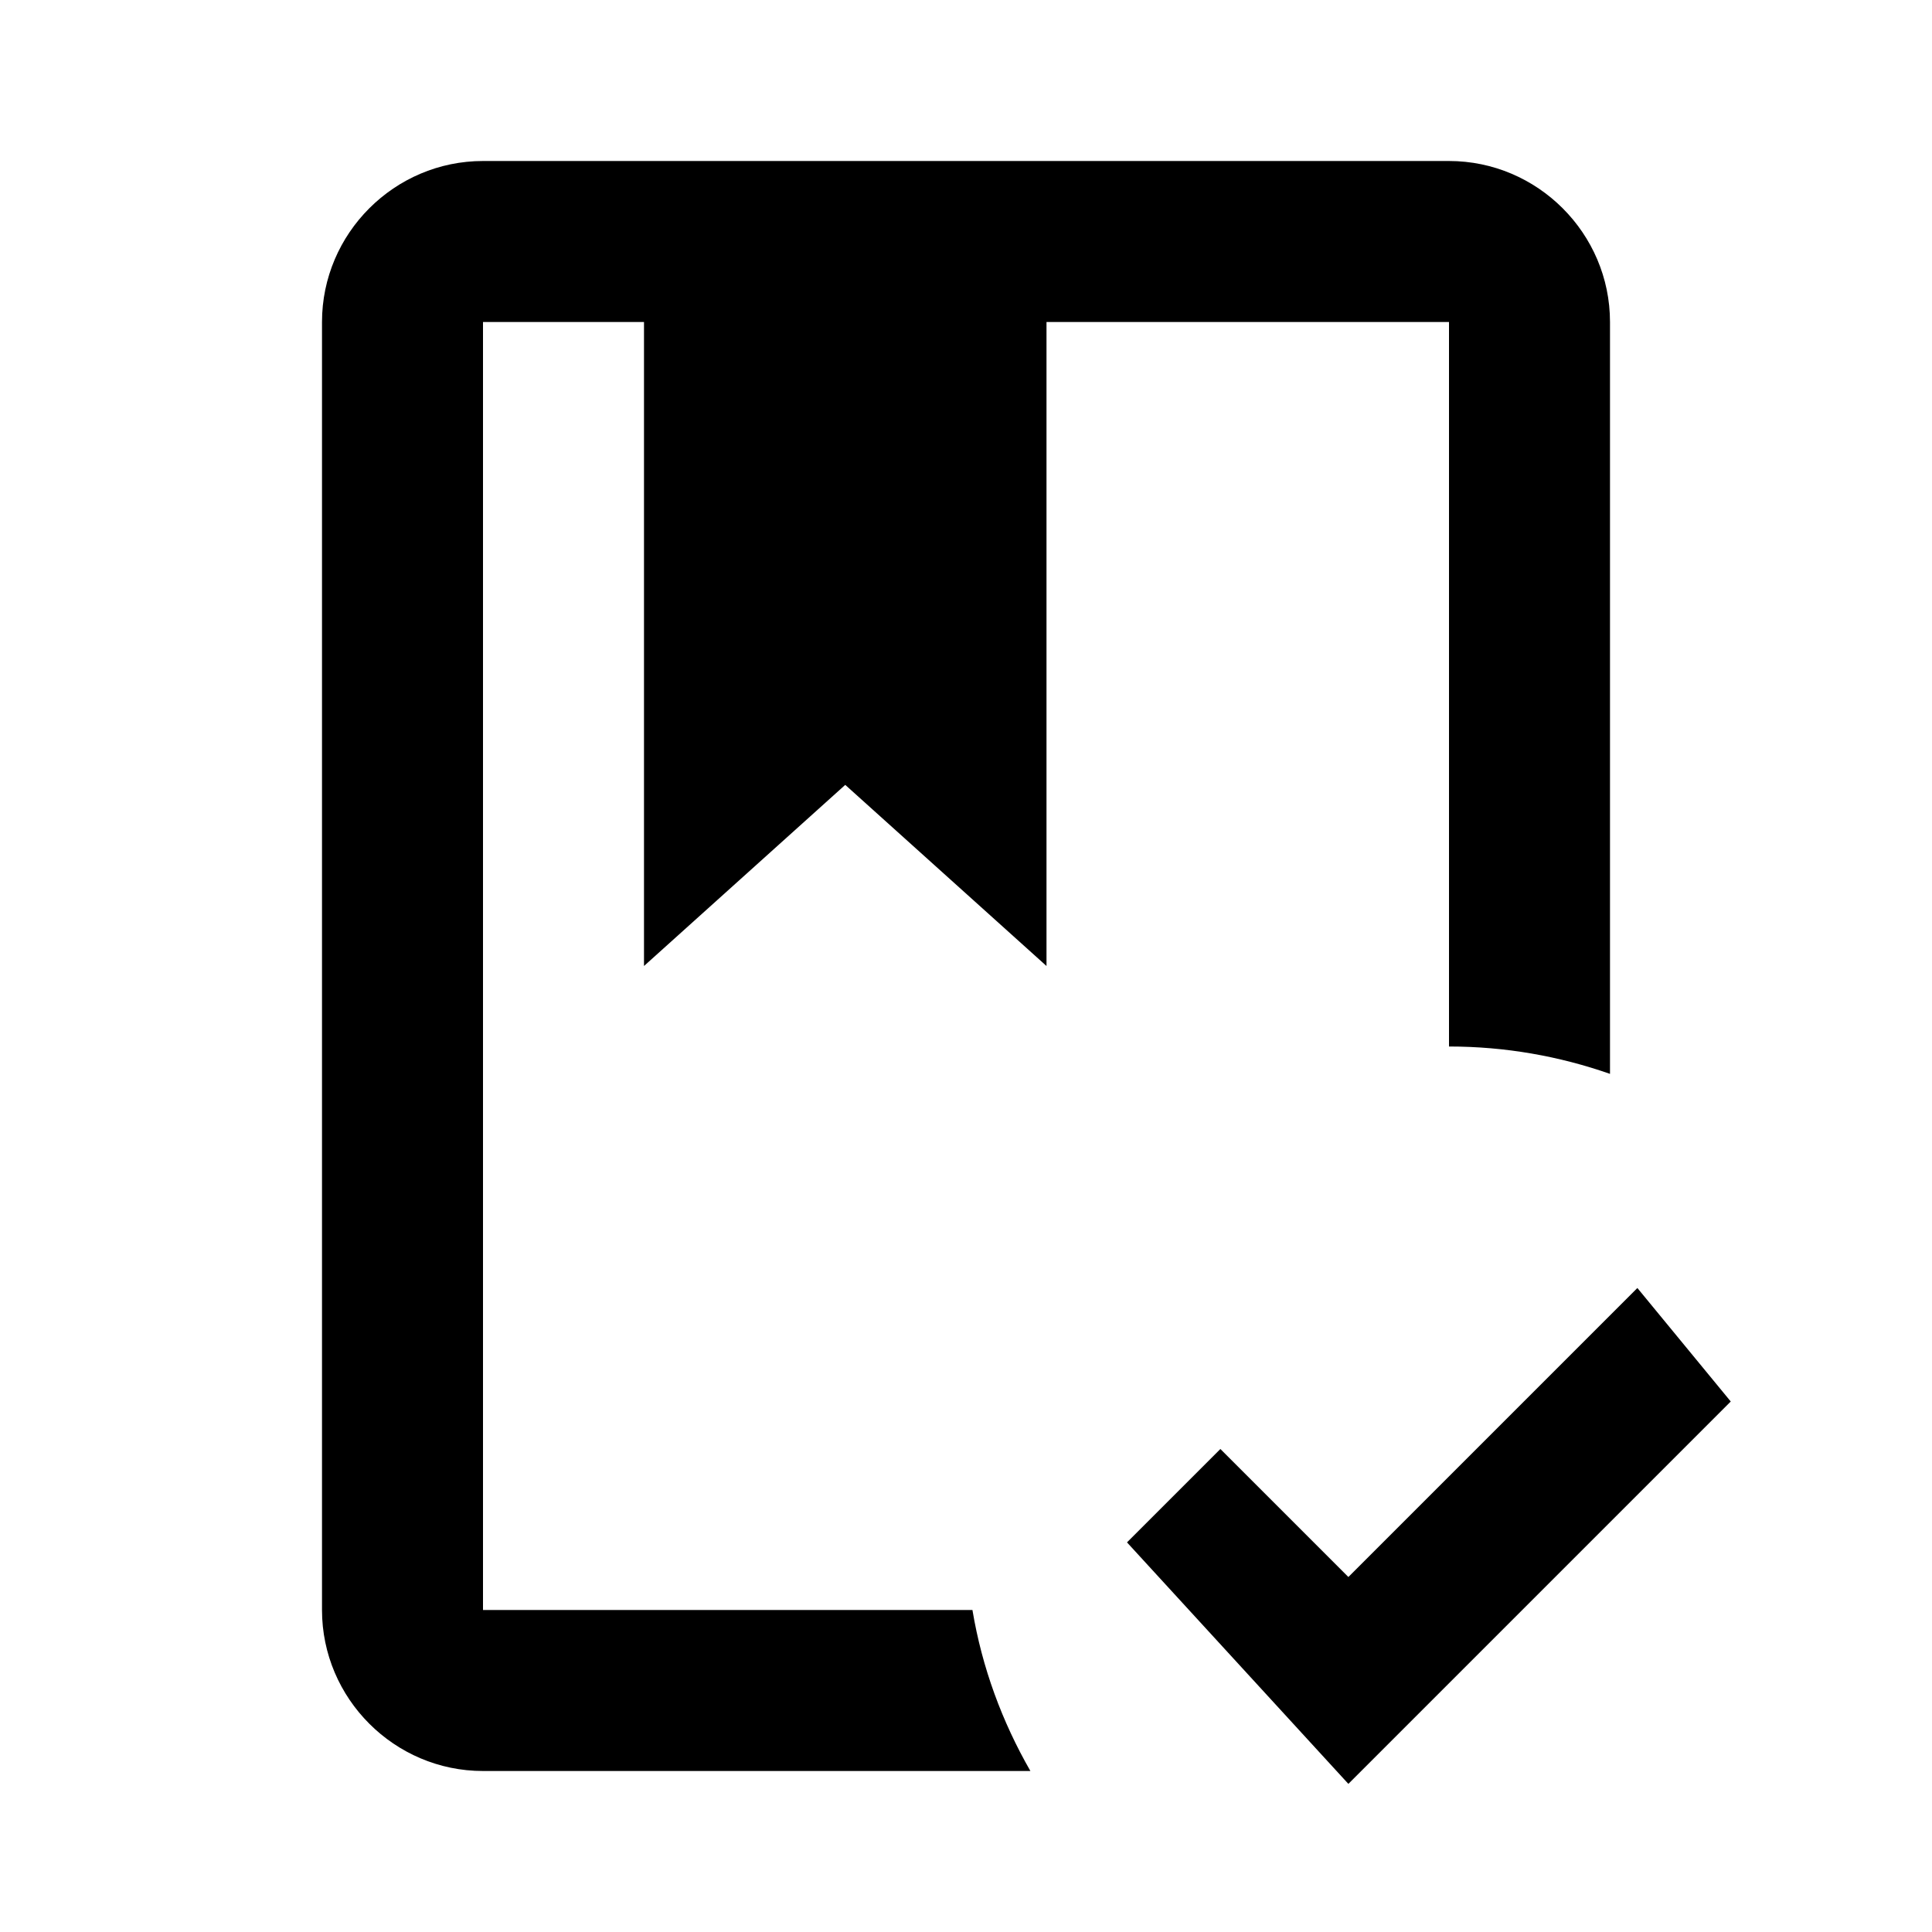
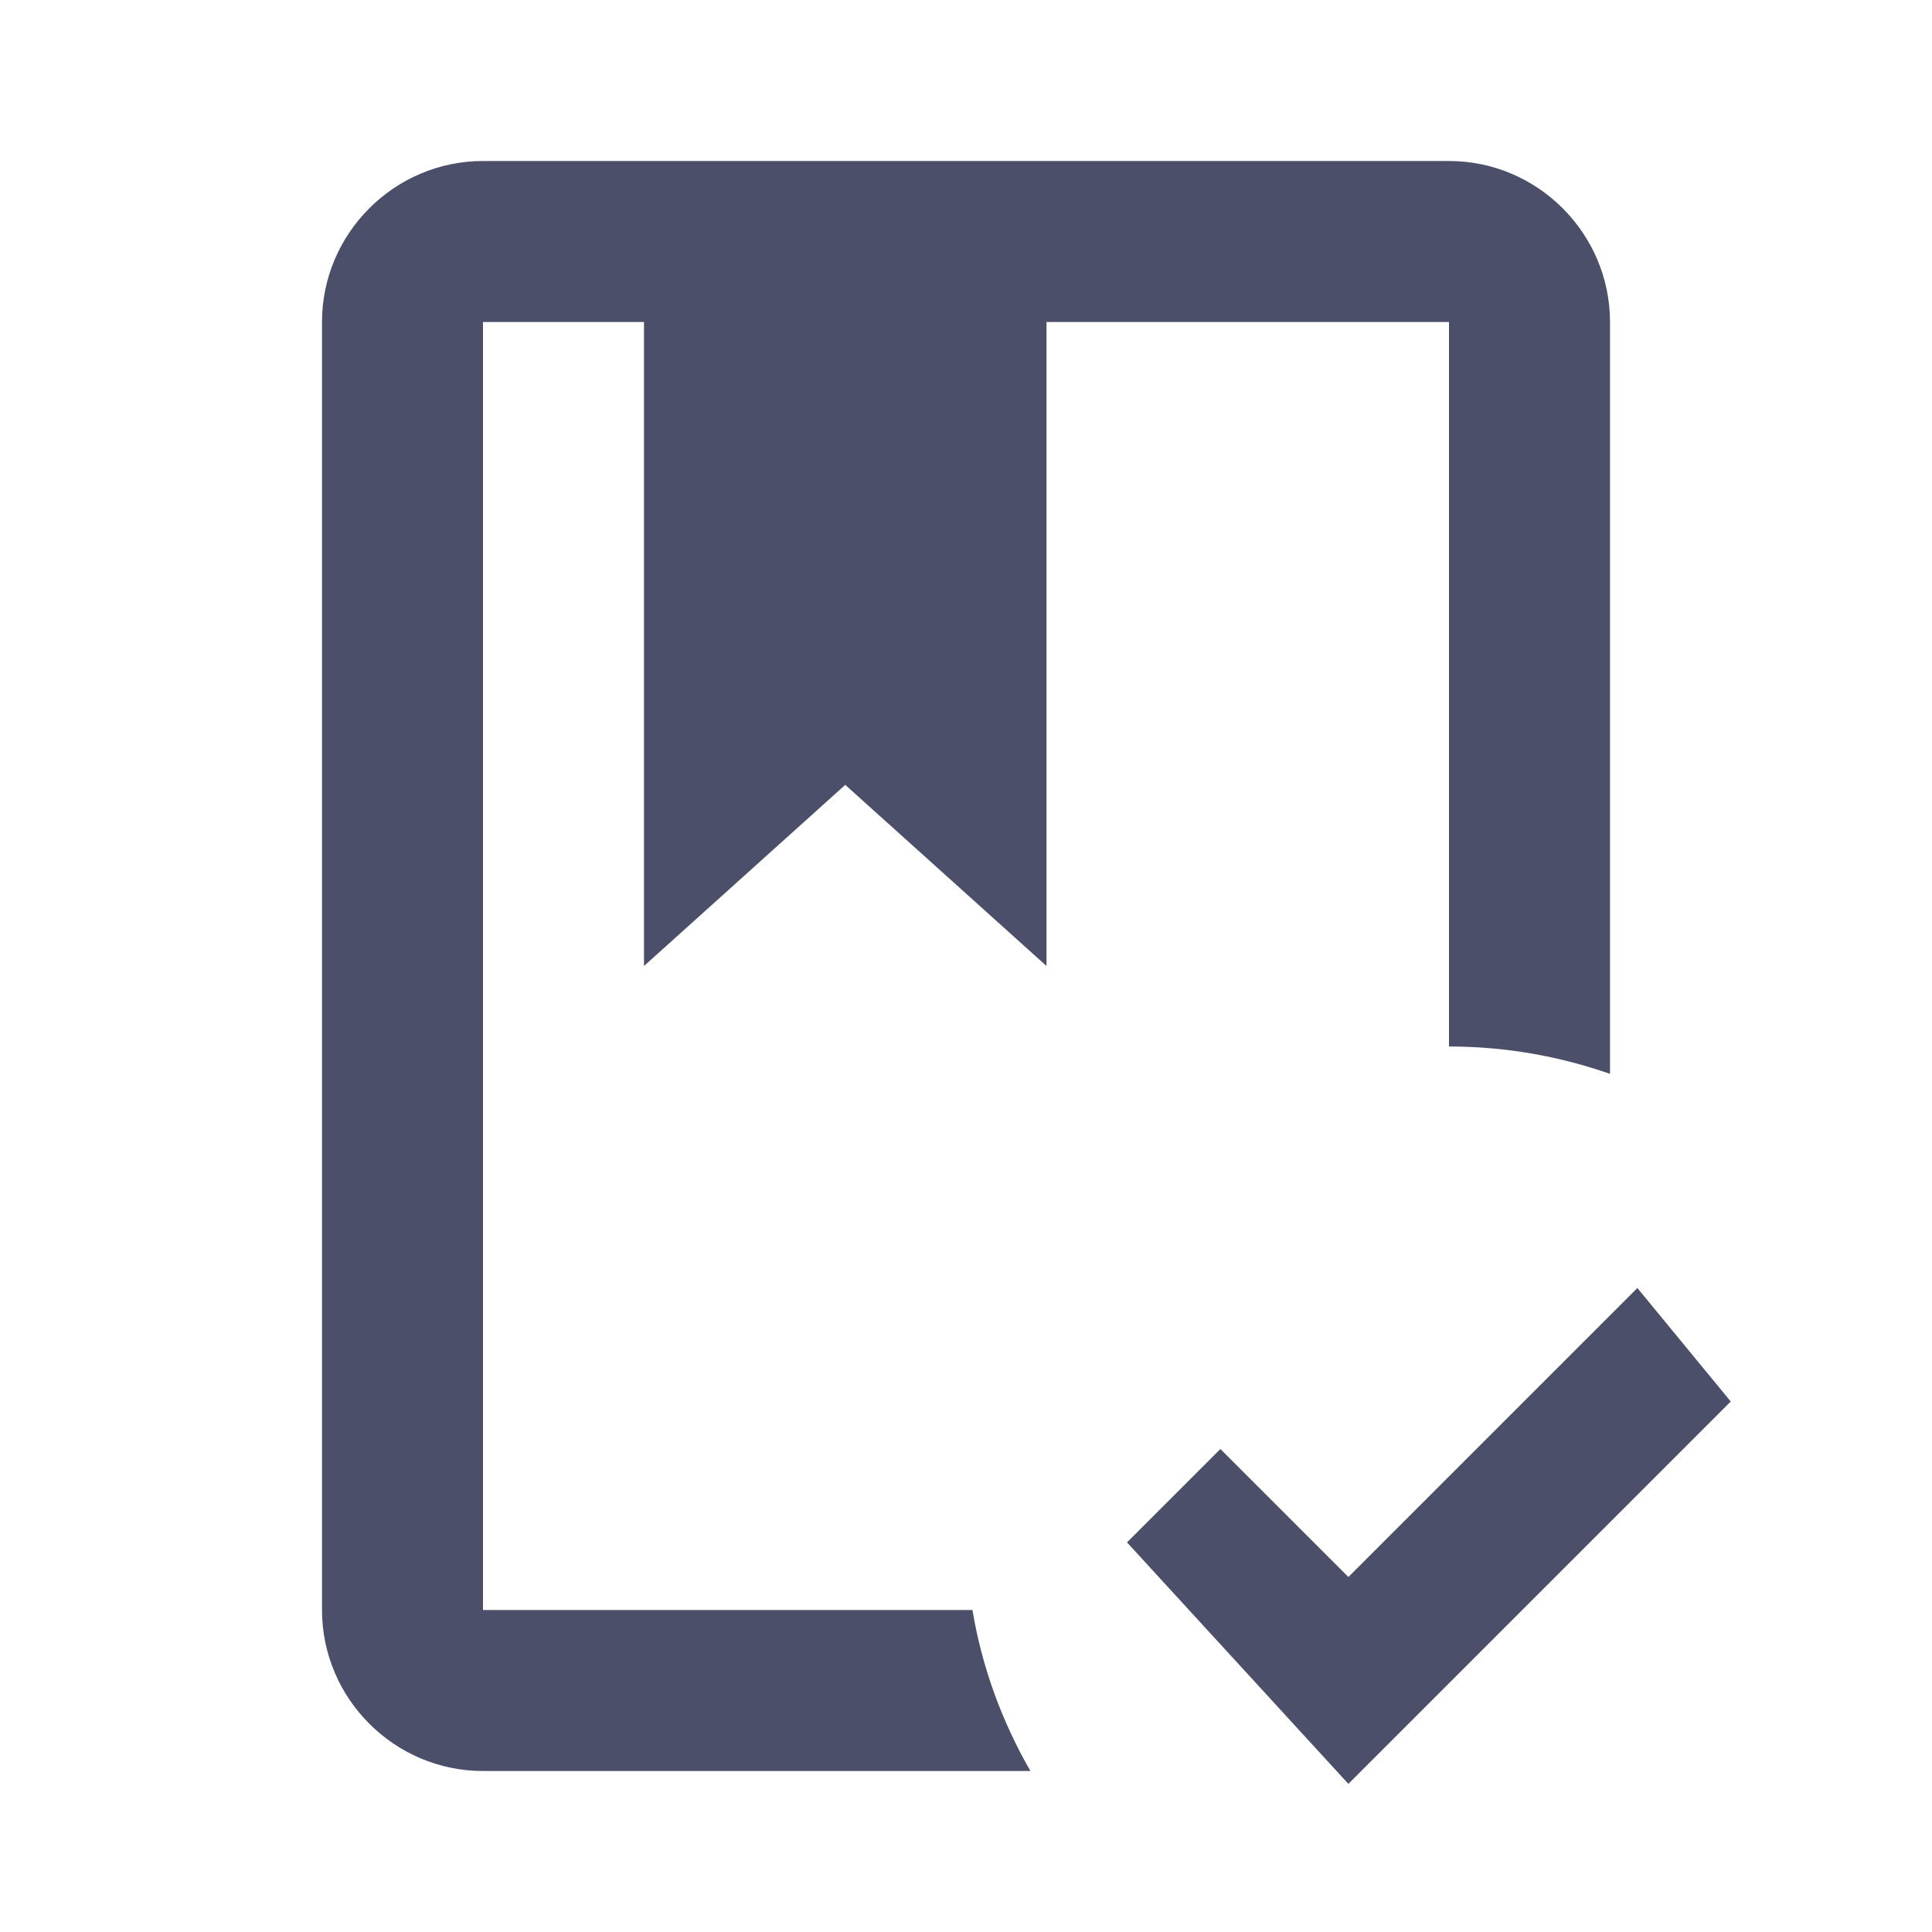
- <svg xmlns="http://www.w3.org/2000/svg" viewBox="0 0 24 24">
+ <svg xmlns="http://www.w3.org/2000/svg" fill="#4c4f69" viewBox="0 0 24 24">
  <path d="M16.75 22.16L14 19.16L15.16 18L16.75 19.59L20.34 16L21.5 17.41L16.75 22.16M18 2C19.1 2 20 2.9 20 4V13.34C19.37 13.12 18.7 13 18 13V4H13V12L10.5 9.75L8 12V4H6V20H12.08C12.2 20.72 12.45 21.39 12.8 22H6C4.9 22 4 21.1 4 20V4C4 2.9 4.9 2 6 2H18Z" />
</svg>
